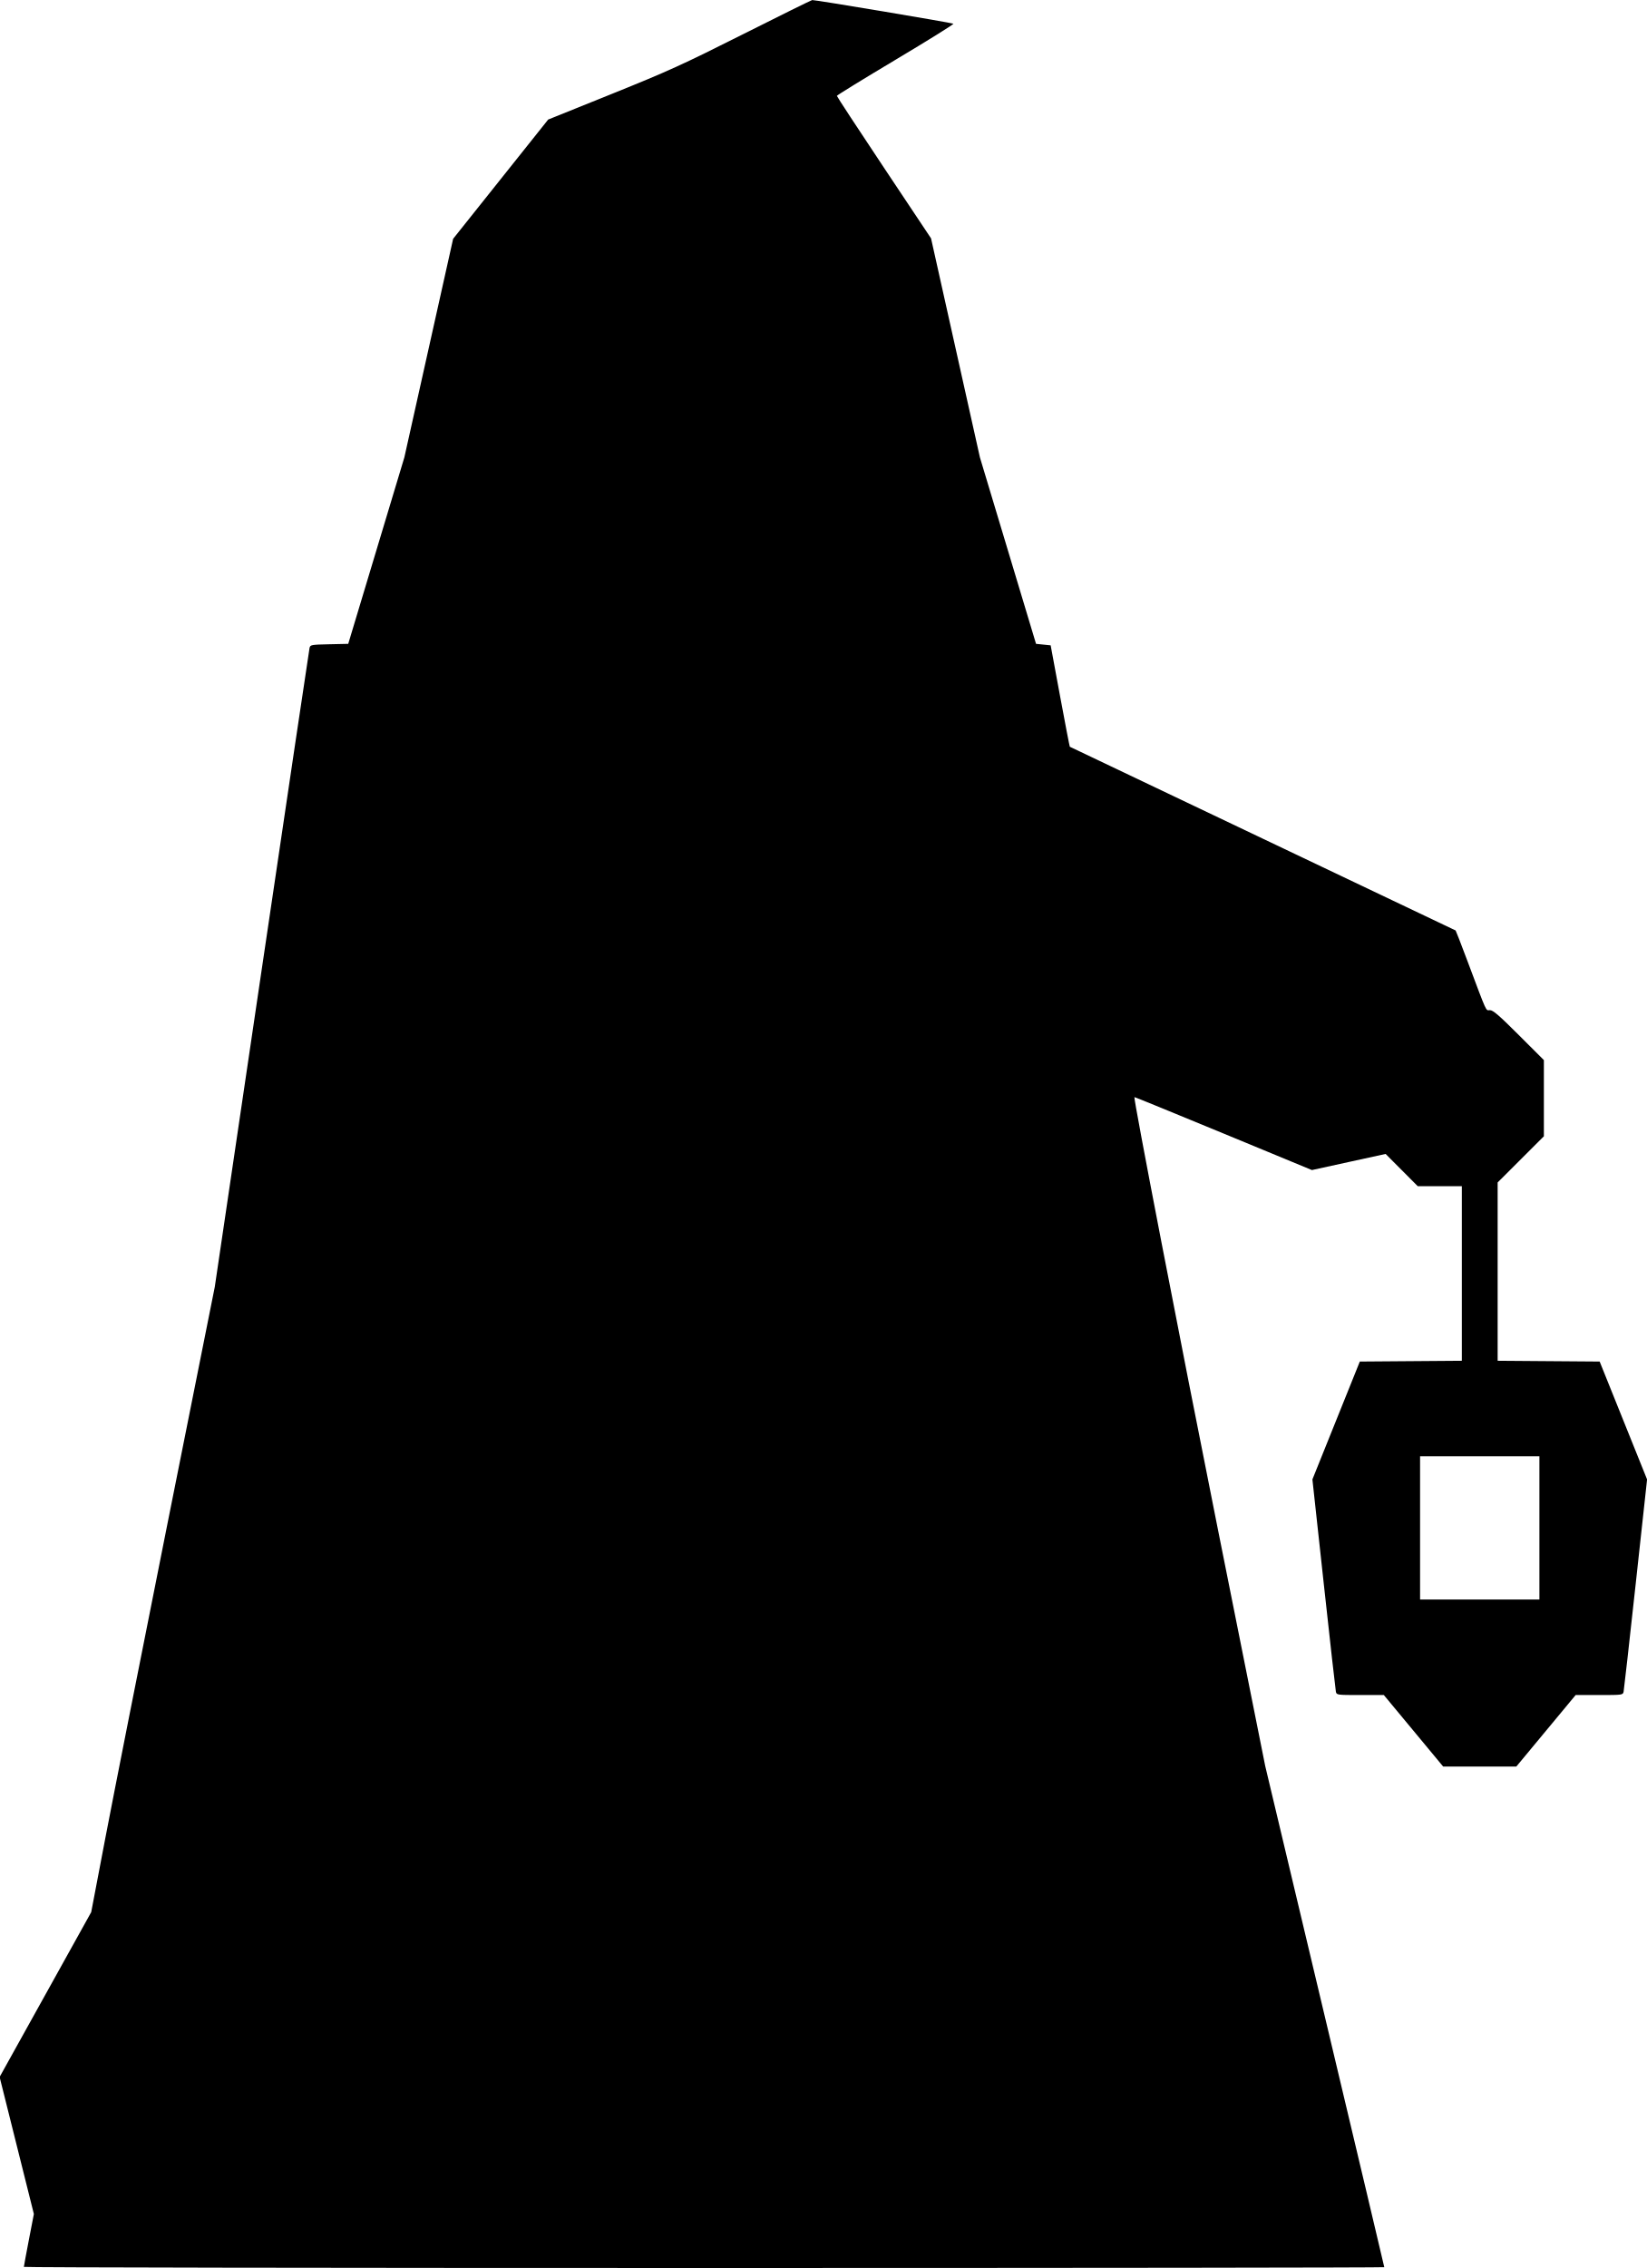
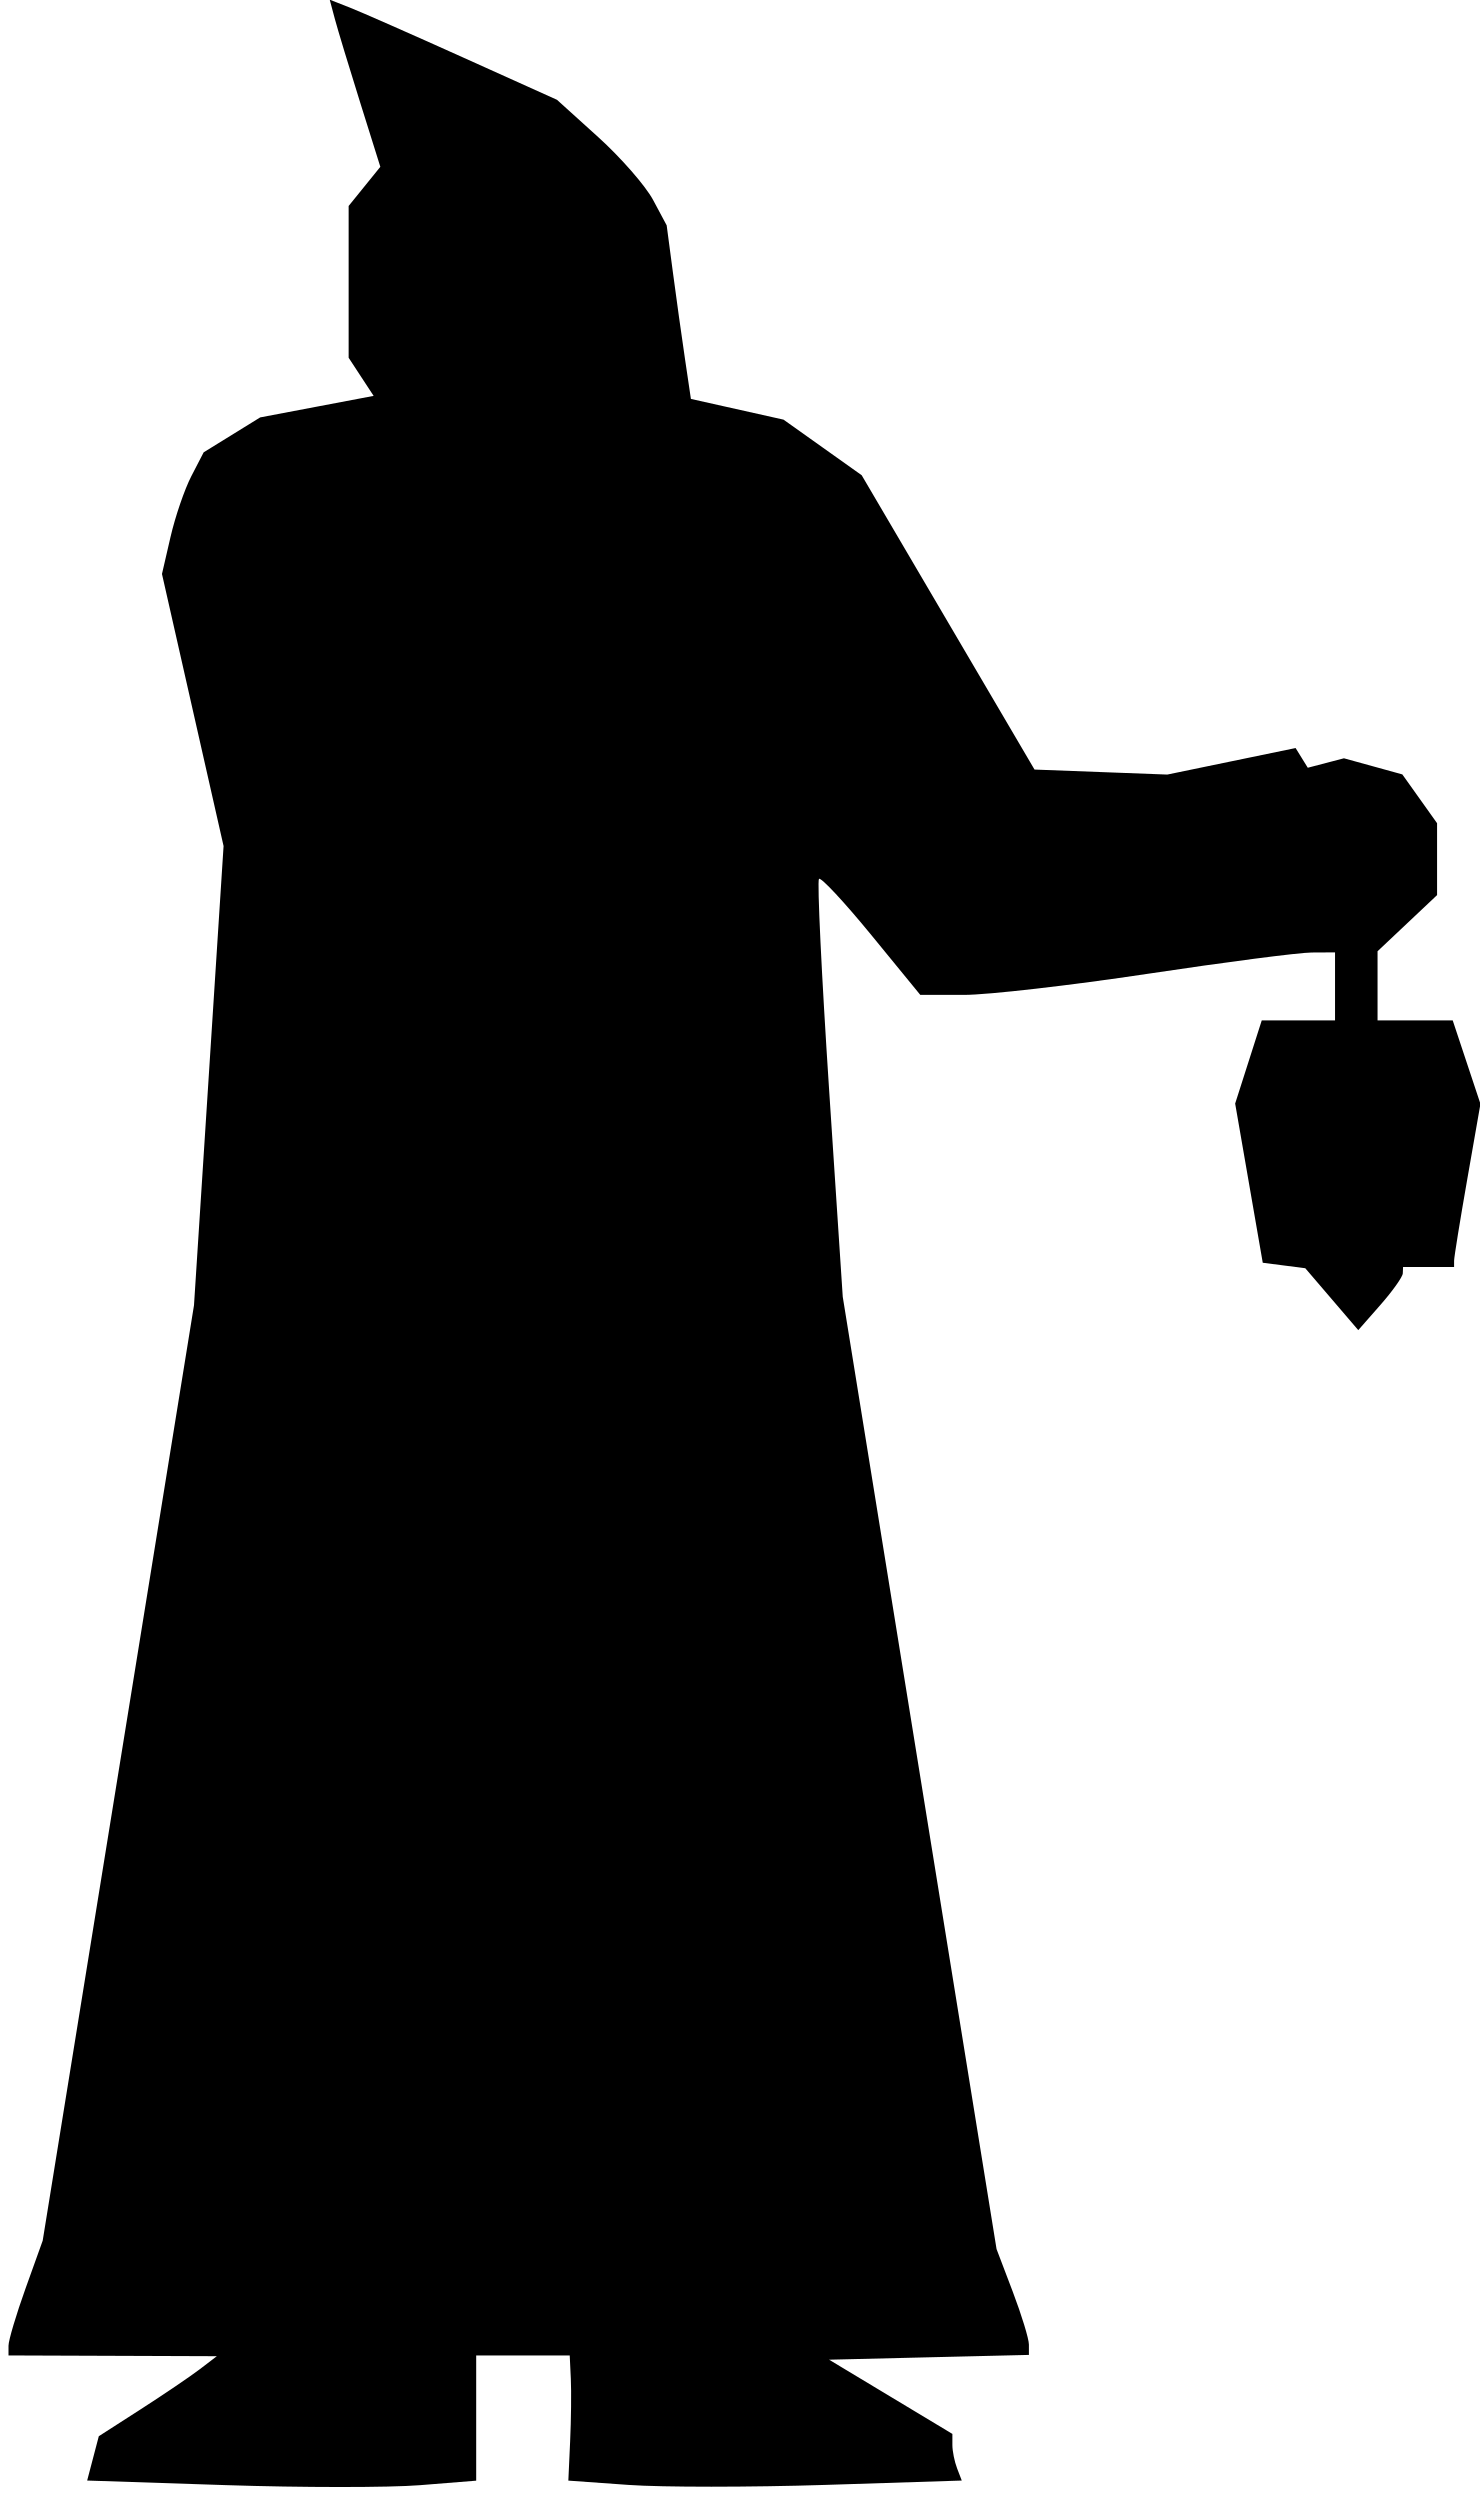
- <svg xmlns="http://www.w3.org/2000/svg" data-authored="svg-authoring traced" id="root" viewBox="288 16 1104 1520">
-   <path fill-rule="evenodd" d="M 786 38.994 C 745.382 59.423, 735.940 63.716, 698 78.998 L 655.500 96.118 623.636 136.080 L 591.773 176.043 575.429 249.271 L 559.086 322.500 540.268 385 L 521.450 447.500 508.737 447.780 C 496.532 448.048, 496.003 448.149, 495.508 450.280 C 495.225 451.501, 480.816 548.350, 463.487 665.500 L 431.981 878.500 400.003 1038.500 C 382.415 1126.500, 363.779 1220.775, 358.588 1248 L 349.152 1297.500 318.449 1352.742 L 287.747 1407.985 299.226 1453.894 L 310.705 1499.804 307.355 1517.152 C 305.512 1526.693, 304.003 1534.838, 304.002 1535.250 C 304.001 1535.662, 509.200 1536, 760 1536 C 1010.800 1536, 1216 1535.754, 1216 1535.453 C 1216 1535.152, 1198.039 1459.439, 1176.087 1367.203 L 1136.173 1199.500 1104.465 1041 C 1078.703 912.229, 1047.818 752.364, 1048.489 751.267 C 1048.568 751.140, 1075.377 762.090, 1108.066 775.601 L 1167.500 800.168 1192.197 794.764 L 1216.894 789.361 1227.680 800.180 L 1238.466 811 1253.233 811 L 1268 811 1268 869.487 L 1268 927.974 1233.805 928.237 L 1199.609 928.500 1183.715 968 L 1167.822 1007.500 1175.445 1077.500 C 1179.637 1116, 1183.286 1148.513, 1183.553 1149.750 C 1184.031 1151.968, 1184.262 1152, 1199.870 1152 L 1215.702 1152 1235.601 1175.977 L 1255.500 1199.954 1280 1199.954 L 1304.500 1199.954 1324.399 1175.977 L 1344.298 1152 1360.130 1152 C 1375.738 1152, 1375.969 1151.968, 1376.447 1149.750 C 1376.714 1148.513, 1380.363 1116, 1384.555 1077.500 L 1392.178 1007.500 1376.285 968 L 1360.391 928.500 1326.195 928.237 L 1292 927.974 1292 868.225 L 1292 808.476 1307.500 793 L 1323 777.524 1323 752.001 L 1323 726.478 1306.239 709.739 C 1292.992 696.509, 1288.923 693, 1286.827 693 C 1283.859 693, 1285.363 696.293, 1271.603 659.658 C 1267.504 648.746, 1264.004 639.715, 1263.825 639.591 C 1263.646 639.467, 1205.450 611.765, 1134.500 578.031 C 1063.550 544.297, 1005.362 516.590, 1005.194 516.459 C 1005.026 516.328, 1002.067 500.984, 998.619 482.361 L 992.349 448.500 987.446 448 L 982.542 447.500 963.728 385 L 944.914 322.500 928.539 249.127 L 912.163 175.754 880.582 128.379 C 863.212 102.322, 849.014 80.665, 849.031 80.252 C 849.047 79.838, 866.785 68.925, 888.447 56 C 910.110 43.075, 927.533 32.231, 927.167 31.902 C 926.514 31.316, 834.467 15.888, 832.500 16.035 C 831.950 16.076, 811.025 26.407, 786 38.994 M 1240 1040 L 1240 1088 1280 1088 L 1320 1088 1320 1040 L 1320 992 1280 992 L 1240 992 1240 1040" />
+ <svg xmlns="http://www.w3.org/2000/svg" data-authored="svg-authoring traced" id="root" viewBox="179 101 174 294">
+   <path fill-rule="evenodd" d="M 218.380 103.232 C 218.714 104.479, 220.053 108.902, 221.357 113.059 L 223.727 120.618 221.864 122.920 L 220 125.222 220 134.146 L 220 143.070 221.469 145.313 L 222.939 147.556 216.267 148.821 L 209.596 150.087 206.274 152.140 L 202.952 154.193 201.504 156.992 C 200.708 158.531, 199.605 161.750, 199.053 164.145 L 198.048 168.500 201.670 184.498 L 205.292 200.496 203.553 227.498 L 201.814 254.500 192.917 309.500 L 184.021 364.500 182.010 370.103 C 180.905 373.184, 180 376.222, 180 376.853 L 180 378 192.250 378.045 L 204.500 378.089 202.500 379.617 C 201.400 380.458, 198.277 382.575, 195.560 384.323 L 190.619 387.500 189.935 390.106 L 189.250 392.712 205.517 393.250 C 214.464 393.545, 224.758 393.548, 228.392 393.257 L 235 392.726 235 385.363 L 235 378 240.500 378 L 246 378 246.129 380.750 C 246.200 382.262, 246.163 385.574, 246.047 388.110 L 245.837 392.720 252.940 393.228 C 256.846 393.507, 267.256 393.506, 276.073 393.225 L 292.104 392.713 291.552 391.275 C 291.248 390.484, 291 389.250, 291 388.532 L 291 387.228 283.750 382.864 L 276.500 378.500 288.250 378.218 L 300 377.937 299.999 376.718 C 299.999 376.048, 299.143 373.248, 298.097 370.495 L 296.194 365.490 287.151 309.495 L 278.107 253.500 276.502 229.134 C 275.620 215.733, 275.084 204.583, 275.312 204.355 C 275.539 204.128, 278.313 207.105, 281.476 210.971 L 287.227 218 292.364 218 C 295.189 218, 304.925 216.882, 314 215.515 C 323.075 214.148, 331.738 213.023, 333.250 213.015 L 336 213 336 217 L 336 221 331.691 221 L 327.382 221 325.818 225.890 L 324.255 230.779 325.877 240.140 L 327.500 249.500 330 249.822 L 332.500 250.144 335.616 253.783 L 338.732 257.423 341.334 254.461 C 342.766 252.833, 343.951 251.162, 343.968 250.750 L 344 250 347 250 L 350 250 350.003 249.250 C 350.005 248.838, 350.702 244.521, 351.553 239.658 L 353.100 230.816 351.469 225.908 L 349.839 221 345.420 221 L 341 221 341 216.933 L 341 212.866 344.500 209.565 L 348 206.264 348 202.036 L 348 197.809 345.957 194.939 L 343.914 192.070 340.481 191.122 L 337.048 190.175 334.922 190.731 L 332.795 191.287 332.079 190.128 L 331.363 188.969 323.820 190.529 L 316.277 192.089 308.468 191.795 L 300.659 191.500 290.496 174.193 L 280.334 156.887 275.737 153.618 L 271.140 150.349 265.695 149.131 L 260.250 147.913 259.554 143.206 C 259.170 140.618, 258.529 136.025, 258.129 133 L 257.401 127.500 255.795 124.500 C 254.911 122.850, 252.009 119.528, 249.344 117.118 L 244.500 112.736 233.500 107.777 C 227.450 105.049, 221.437 102.400, 220.137 101.890 L 217.774 100.964 218.380 103.232" />
</svg>
